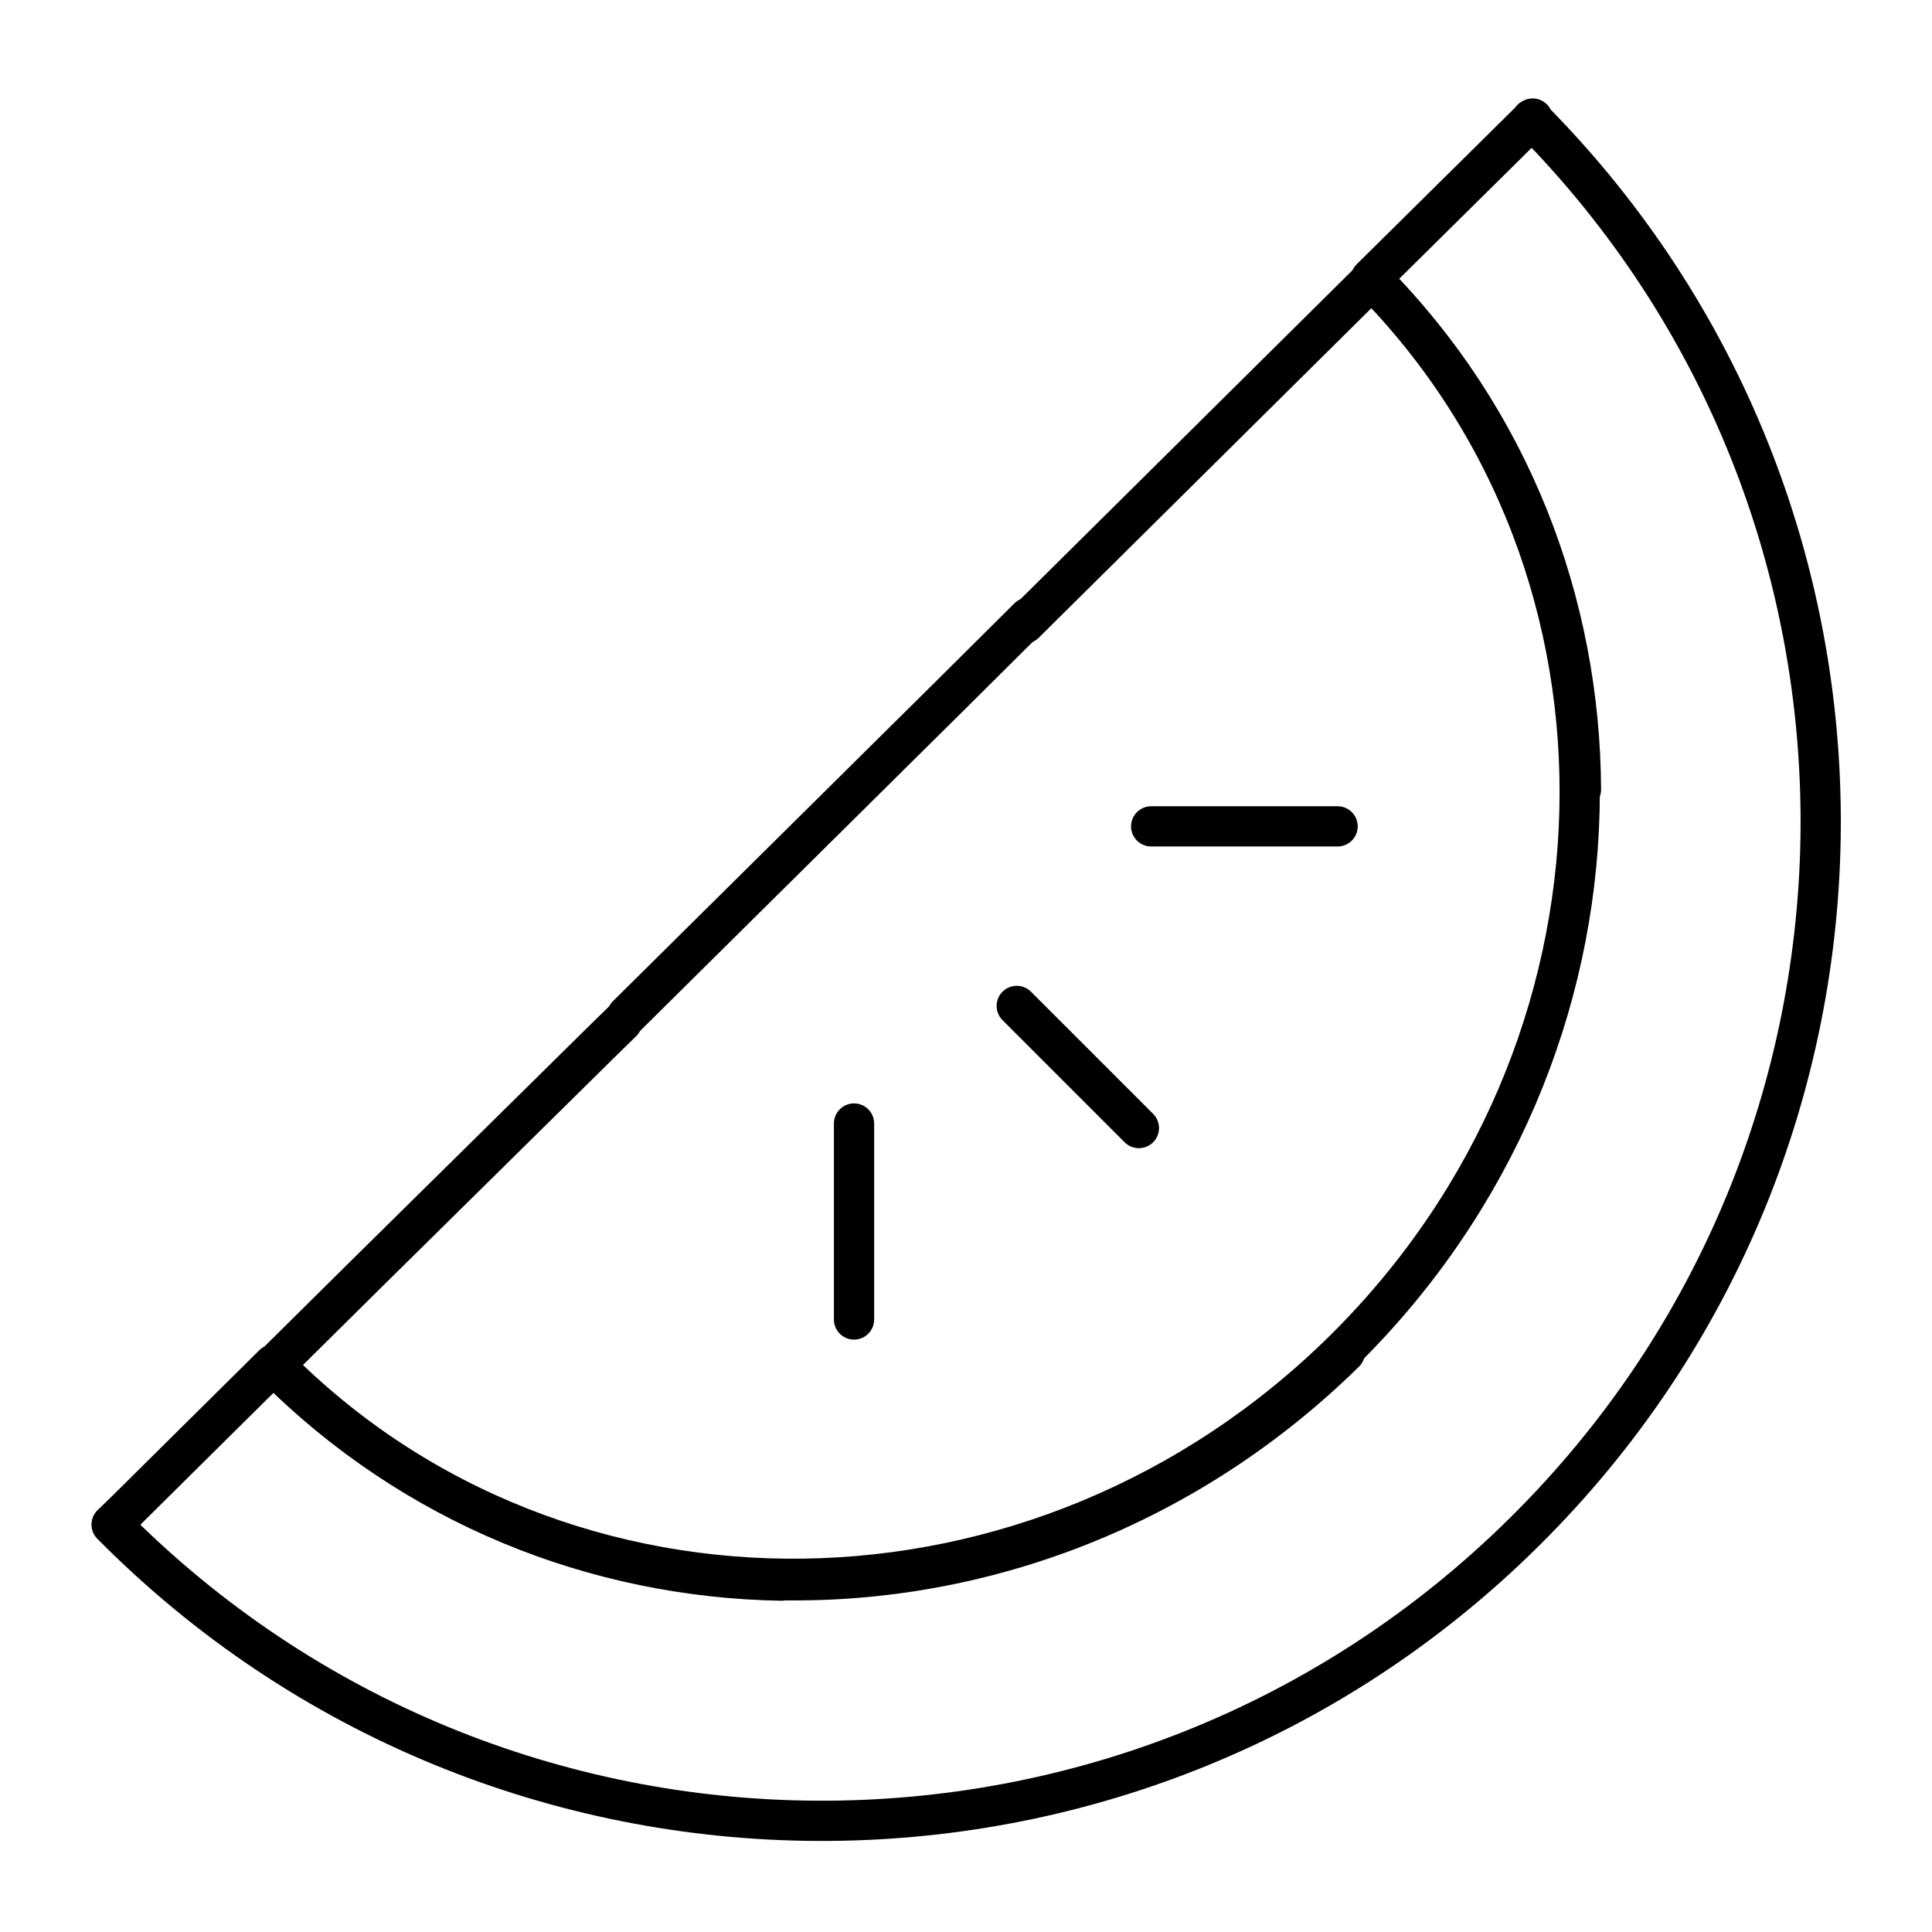
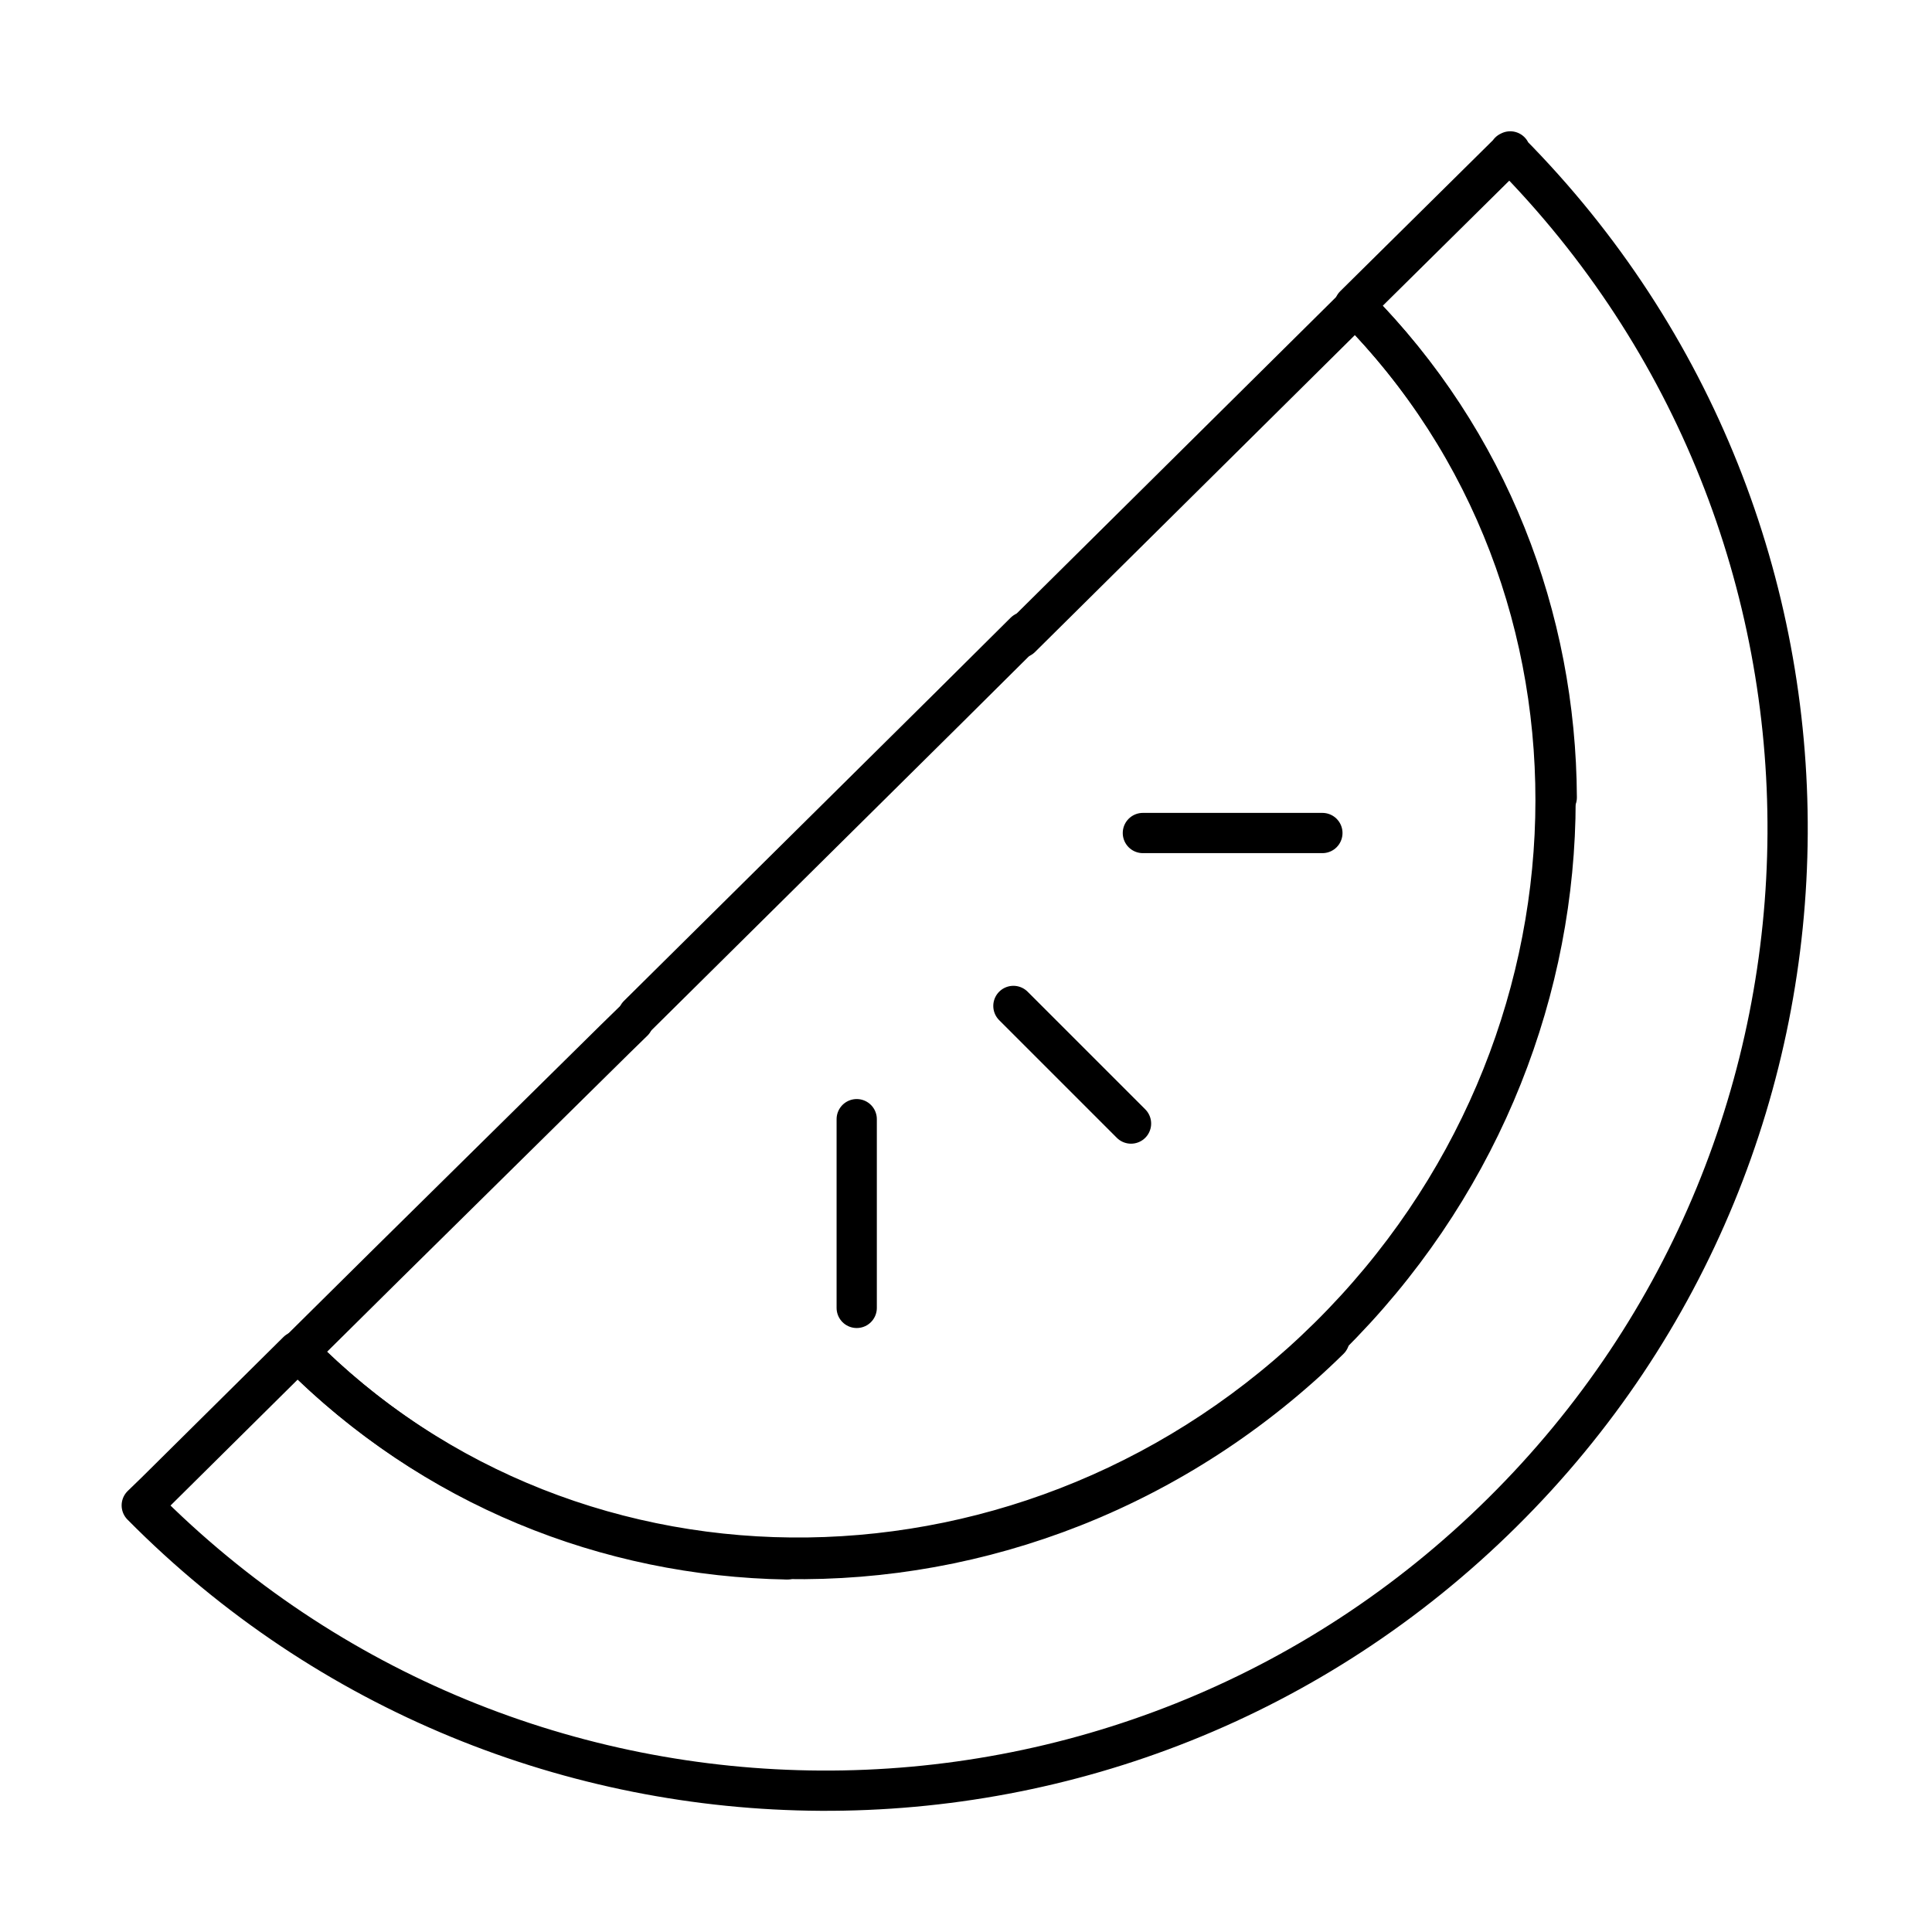
- <svg xmlns="http://www.w3.org/2000/svg" id="Layer_2" version="1.1" viewBox="0 0 64 64">
-   <g transform="translate(-3.8821,-3.8325) scale(1.509756)" stroke-width="0.883">
+ <svg xmlns="http://www.w3.org/2000/svg" id="Layer_2" version="1.1" viewBox="0 0 48 48">
+   <g transform="translate(-1.9521,-1.8431) scale(1.090426)" stroke-width="0.917">
    <defs>
      <style>
      .st0 {
        fill: none;
        stroke: #000;
        stroke-linecap: round;
        stroke-linejoin: round;
      }
    </style>
    </defs>
    <path class="st0" d="M36.2,5.14l-3.55,3.51c6.33,6.39,6.07,16.92-.58,23.5-6.65,6.58-17.16,6.72-23.5.33l-3.23,3.2-.32.31h0c8.51,8.6,22.4,8.68,31,.16,8.6-8.51,8.68-22.4.16-31h.02Z" />
    <path class="st0" d="M37.26,19.84v.02h0c-.02-4.09-1.54-8.12-4.59-11.19l-7.62,7.55" />
    <path class="st0" d="M19.71,37.21h0c4.41.08,8.9-1.59,12.37-5" />
    <path class="st0" d="M25.14,16.09h0l-1.6,1.59-.06.06-7.15,7.08" />
    <path class="st0" d="M16.22,24.96l-.41.4-5.2,5.13-2.02,2c3.04,3.08,7.05,4.66,11.13,4.73" />
    <path class="st0" d="M19.71,37.22" />
    <line class="st0" x1="27.56" y1="27.29" x2="24.88" y2="24.61" />
    <line class="st0" x1="31.92" y1="20.67" x2="27.83" y2="20.67" />
    <line class="st0" x1="21.31" y1="31.49" x2="21.31" y2="27.19" />
  </g>
</svg>
